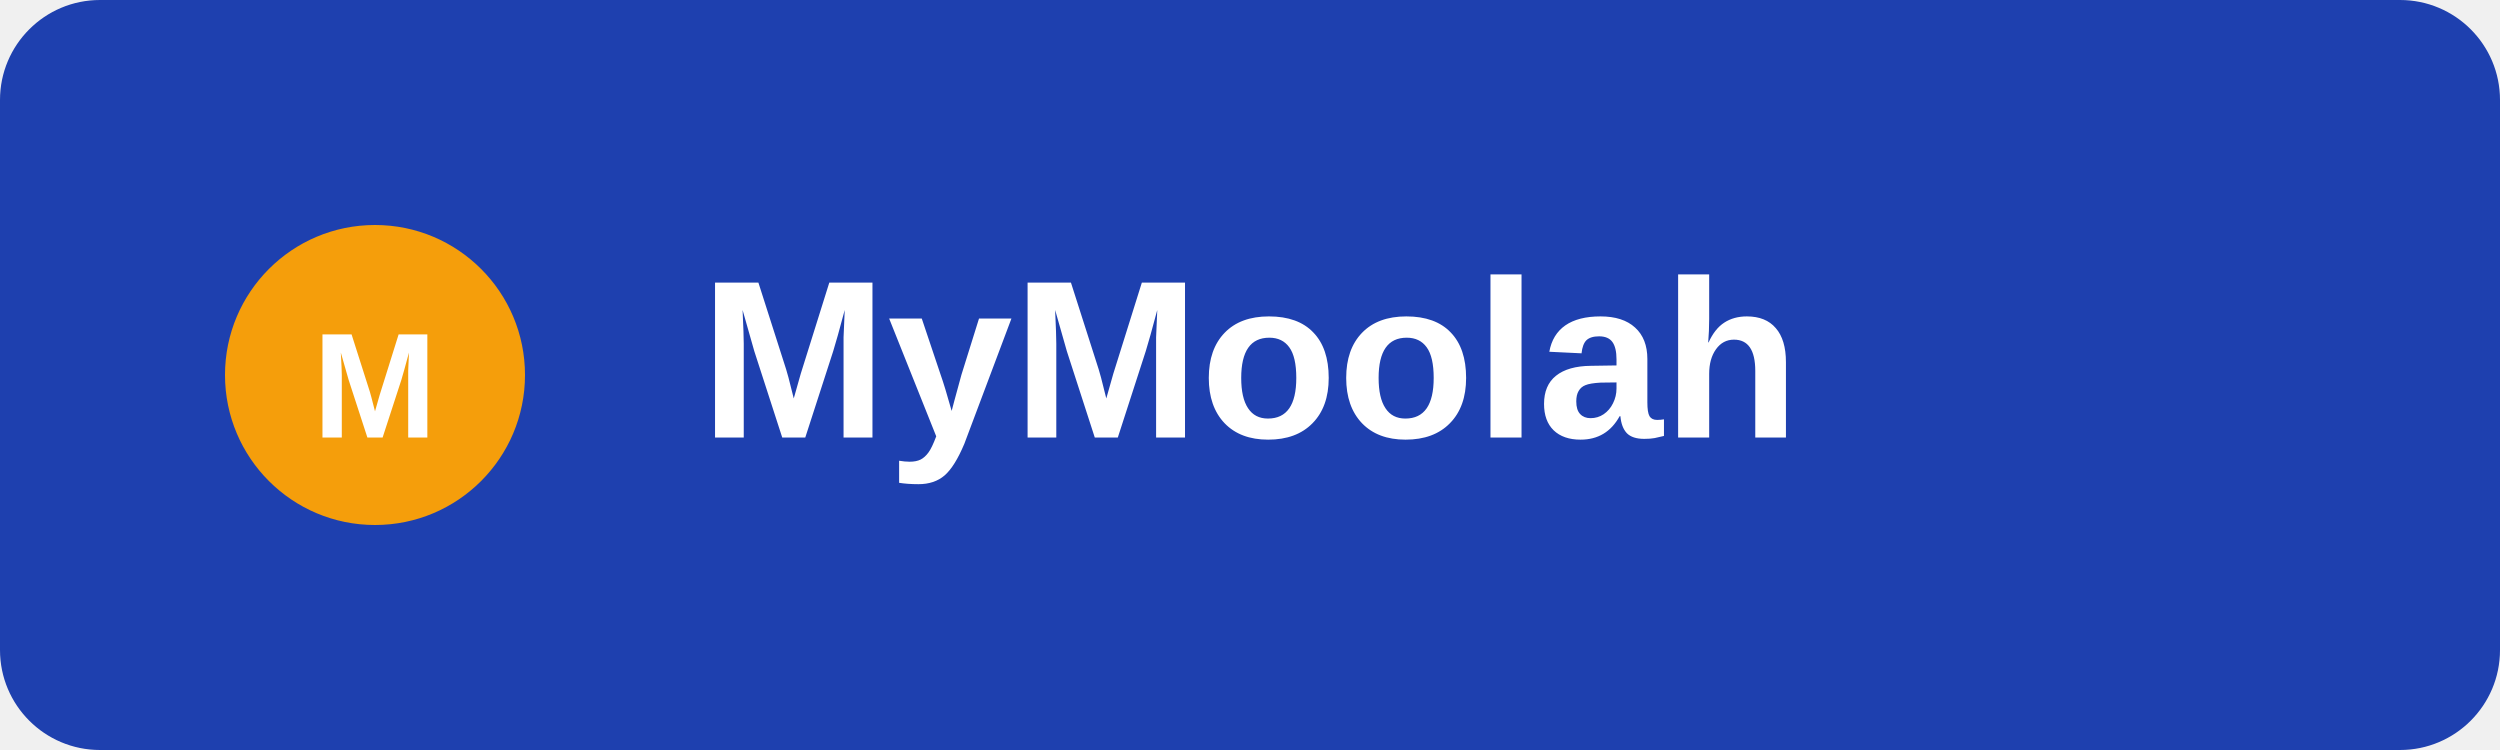
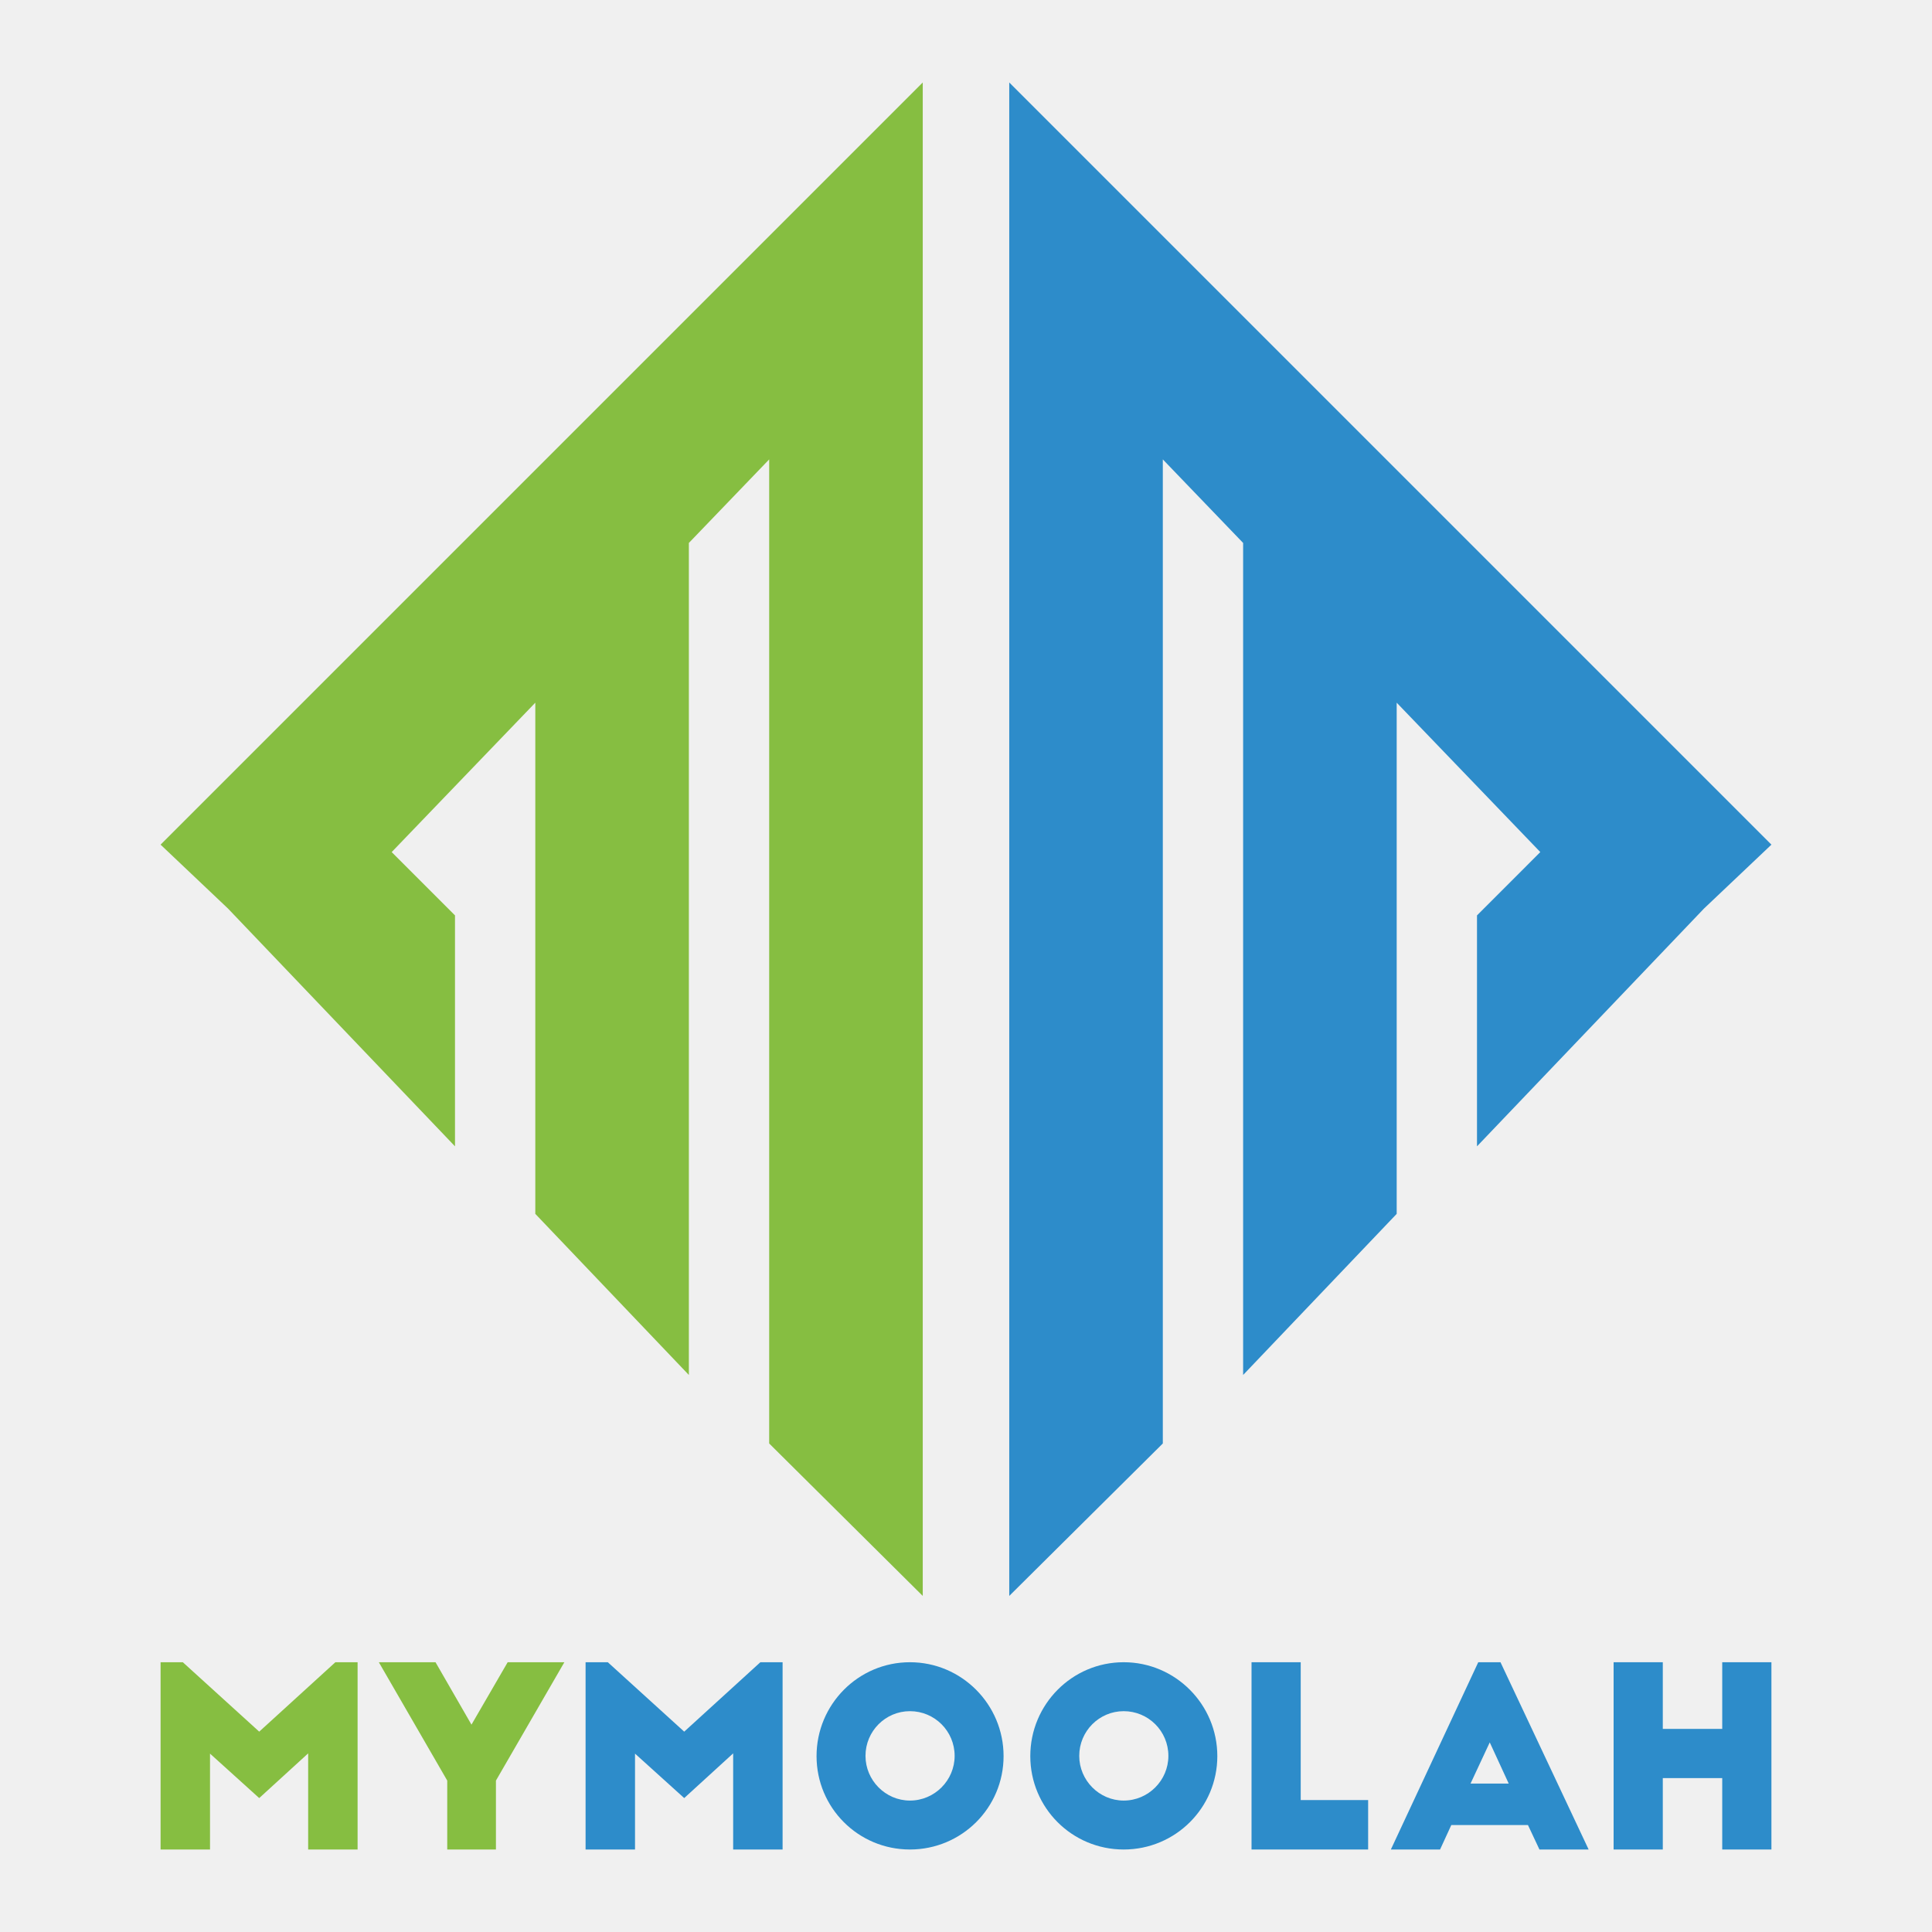
- <svg xmlns="http://www.w3.org/2000/svg" width="200" height="60" viewBox="0 0 200 60" fill="none">
-   <rect width="200" height="60" rx="8" fill="#1E40AF" />
-   <text x="100" y="35" font-family="Arial, sans-serif" font-size="18" font-weight="bold" text-anchor="middle" fill="white">MyMoolah</text>
-   <circle cx="30" cy="30" r="12" fill="#F59E0B" />
-   <text x="30" y="35" font-family="Arial, sans-serif" font-size="12" font-weight="bold" text-anchor="middle" fill="white">M</text>
+ <svg xmlns="http://www.w3.org/2000/svg" viewBox="0 0 2834.65 2834.65">
+   <style>
+     .st0{fill:#2D8CCA;}
+     .st1{fill:#86BE41;}
+   </style>
+   <g>
+     <g>
+       <polygon class="st0" points="2167.07,1681.9 2500.11,1333.04 2599.04,1239.28 1480.79,121.03 1480.79,144.64 1480.79,439.67 1480.79,2341.54 1706.1,2117.88 1706.1,674.04 1823.93,796.61 1823.93,2017.38 2049.24,1780.99 2049.24,1030.99 2259.95,1250.18 2167.07,1343.06" />
+       <polygon class="st1" points="667.57,1681.9 334.53,1333.04 235.61,1239.28 1353.86,121.03 1353.86,144.64 1353.86,439.67 1353.86,2341.54 1128.55,2117.88 1128.55,674.04 1010.71,796.61 1010.71,2017.38 785.4,1780.99 785.4,1030.99 574.69,1250.18 667.57,1343.06" />
+     </g>
+     <g>
+       <path class="st1" d="M380.32,2540.69l111.74-101.85h32.61v274.78h-72.54v-141.05l-71.81,65.58l-72.17-65.21v140.68h-72.54v-274.78h32.61L380.32,2540.69z" />
+       <path class="st1" d="M727.64,2612.5v101.12H656.2V2612.5l-100.38-173.66h83.17l52.76,91.59l53.12-91.59h83.17L727.64,2612.5z" />
+       <path class="st0" d="M1003.88,2540.69l111.74-101.85h32.61v274.78h-72.54v-141.05l-71.81,65.58l-72.17-65.21v140.68h-72.54v-274.78h32.61L1003.88,2540.69z" />
+       <path class="st0" d="M1335.07,2438.84c75.84,0,137.39,61.92,137.39,137.75s-61.55,137.02-137.39,137.02c-75.84,0-137.02-61.18-137.02-137.02S1259.24,2438.84,1335.07,2438.84z M1335.07,2510.65c-35.9,0-65.21,29.31-65.21,65.58c0,35.9,29.31,65.58,65.21,65.58c36.27,0,65.58-29.68,65.58-65.58C1400.65,2539.96,1371.35,2510.65,1335.07,2510.65z" />
+       <path class="st0" d="M1648.68,2438.84c75.84,0,137.39,61.92,137.39,137.75s-61.55,137.02-137.39,137.02c-75.84,0-137.02-61.18-137.02-137.02S1572.85,2438.84,1648.68,2438.84z M1648.68,2510.65c-35.9,0-65.21,29.31-65.21,65.58c0,35.9,29.31,65.58,65.21,65.58c36.27,0,65.58-29.68,65.58-65.58C1714.26,2539.96,1684.95,2510.65,1648.68,2510.65z" />
+       <path class="st0" d="M1836.26,2438.84h72.17v202.23h98.92v72.54h-171.09V2438.84z" />
+       <path class="st0" d="M2040.69,2713.62l128.23-274.78h32.61l129.33,274.78h-72.17l-16.85-35.9h-112.47l-16.49,35.9H2040.69z M2157.57,2616.9h56.05l-27.84-60.45L2157.57,2616.9z" />
+       <path class="st0" d="M2439.67,2438.84v97.82h87.2v-97.82h72.17v274.78h-72.17v-104.78h-87.2v104.78h-72.17v-274.78H2439.67z" />
+     </g>
+   </g>
</svg>
